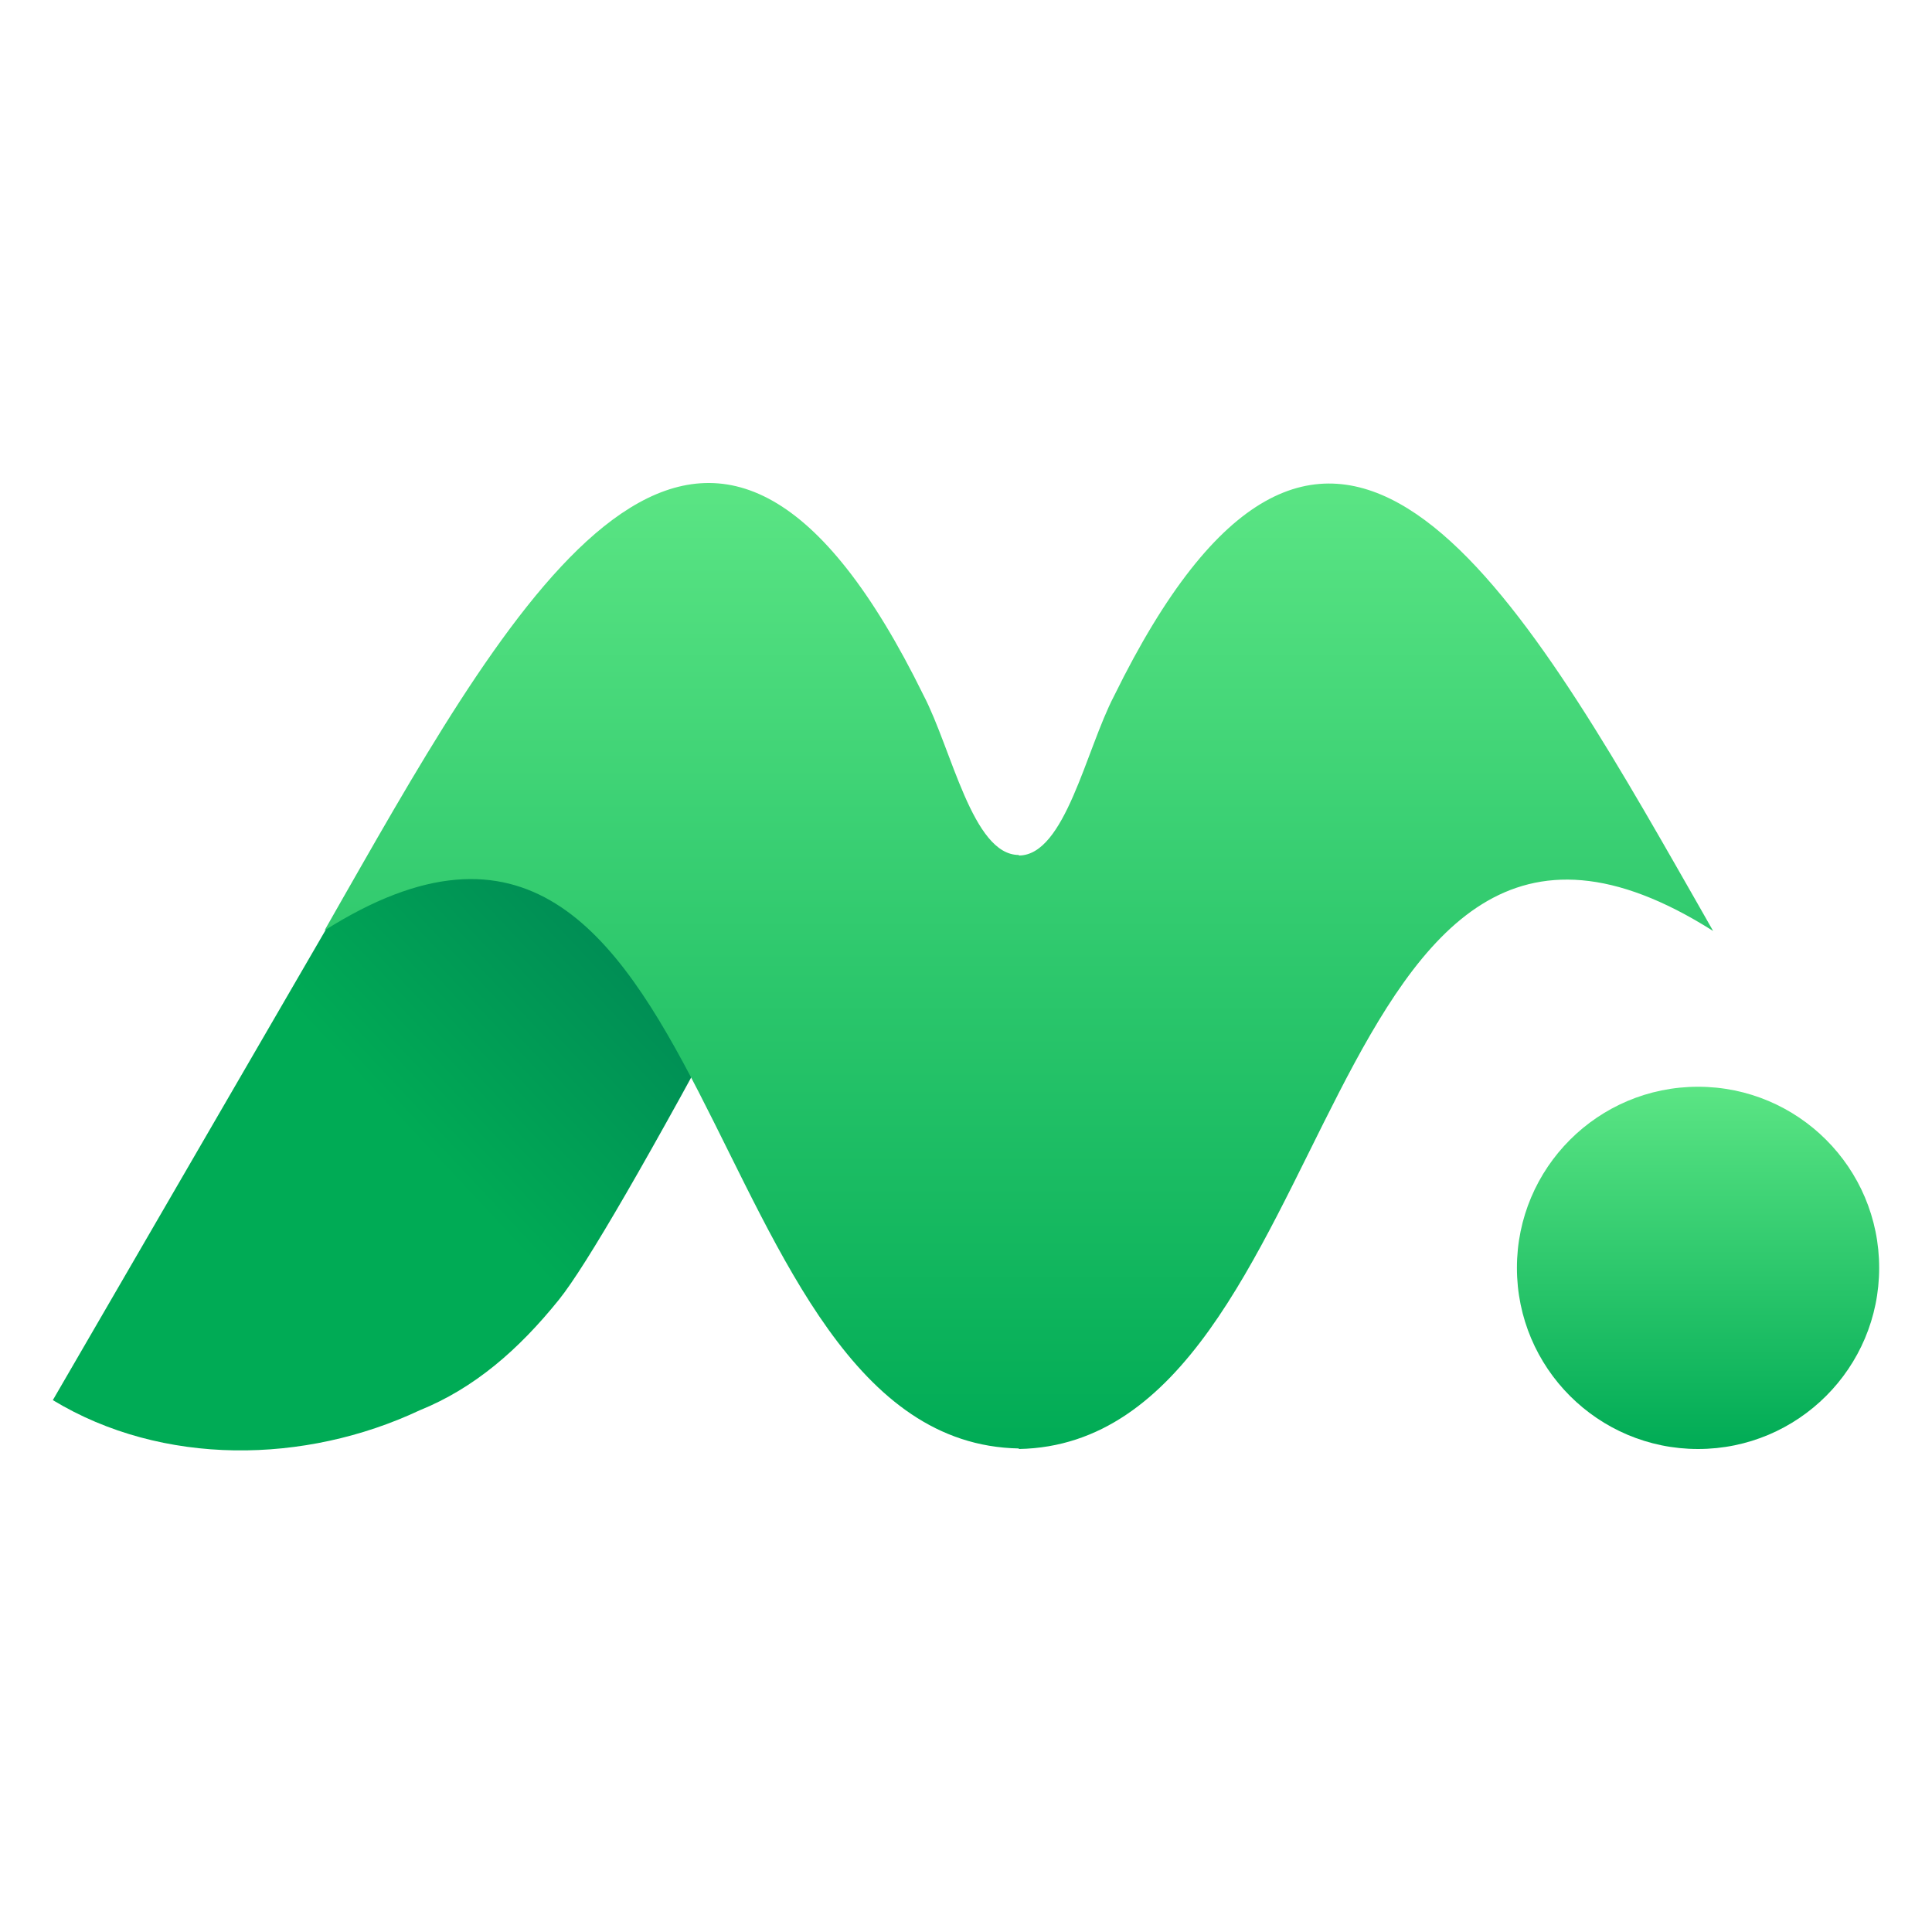
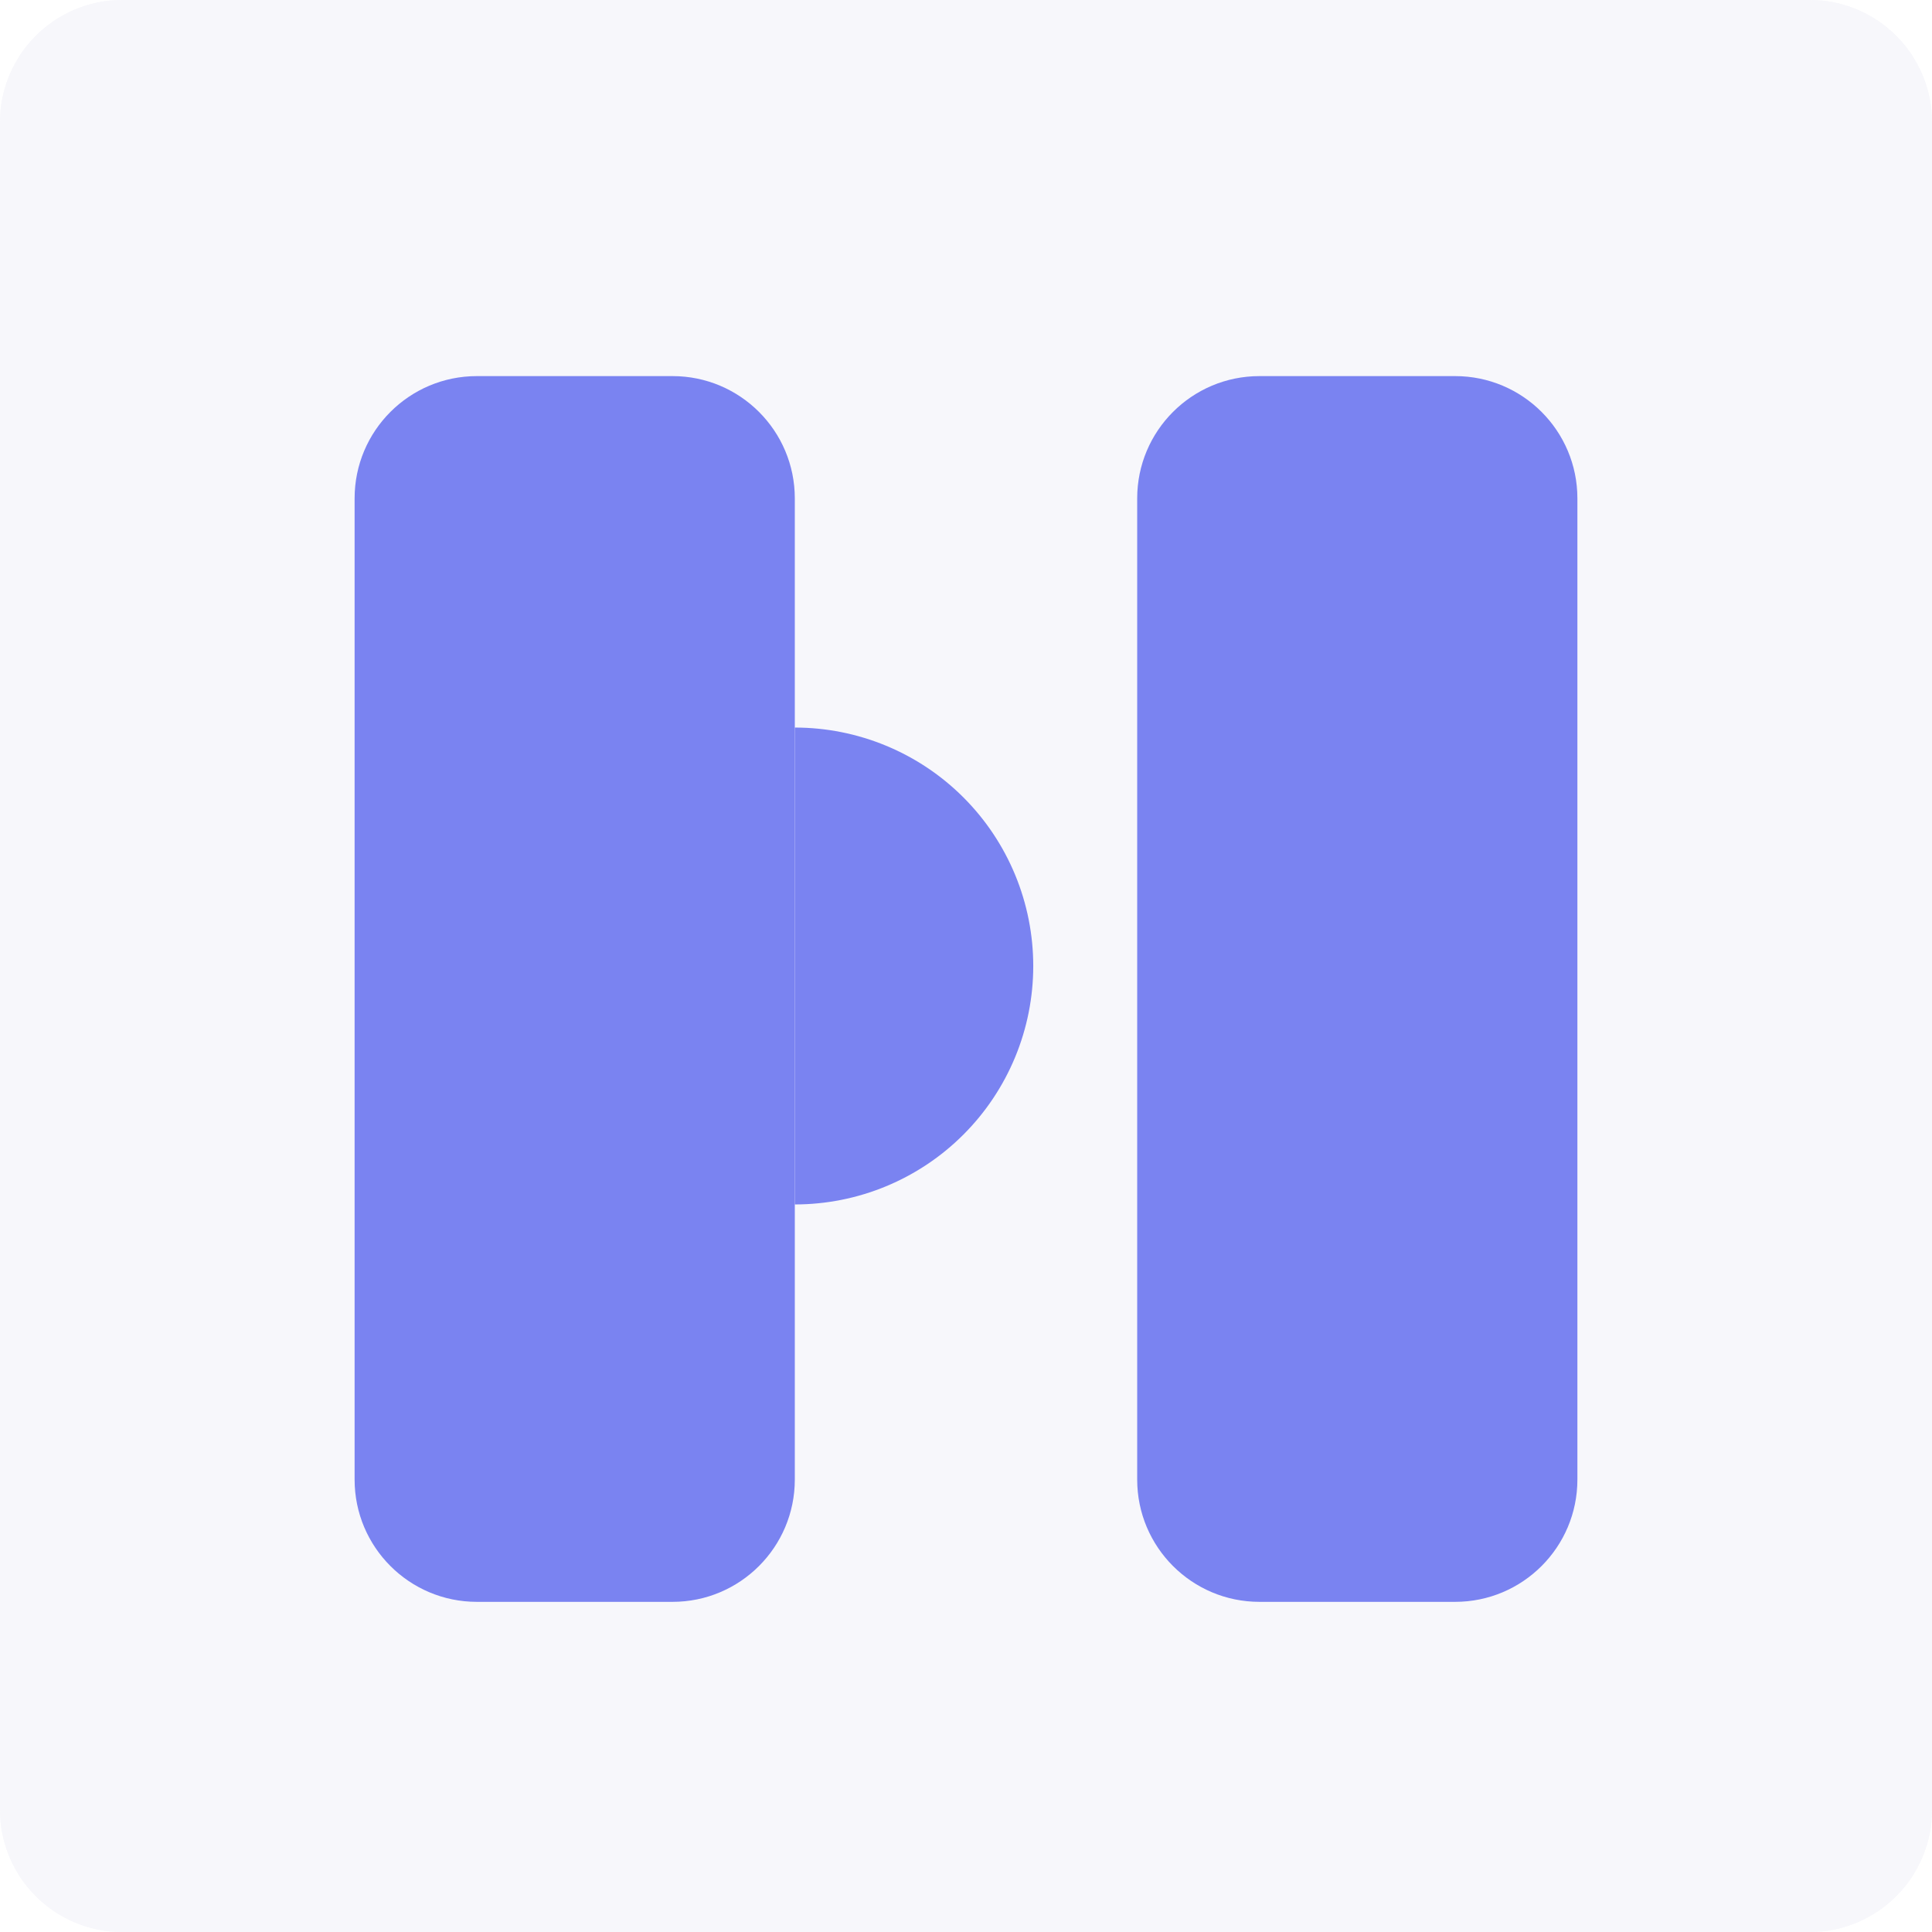
- <svg xmlns="http://www.w3.org/2000/svg" height="512" viewBox="0 0 512 512" width="512">
-   <linearGradient id="a" x1="100%" x2="50%" y1="5.663%" y2="50%">
-     <stop offset="0" stop-color="#007b55" />
-     <stop offset="1" stop-color="#00ab55" />
-   </linearGradient>
-   <linearGradient id="b" x1="50%" x2="50%" y1="0%" y2="100%">
-     <stop offset="0" stop-color="#5be584" />
-     <stop offset="1" stop-color="#00ab55" />
-   </linearGradient>
-   <g fill="none" fill-rule="evenodd" transform="translate(14 128)">
-     <path d="m92.807 83.107c44.289 22.889 46.308 23.935 46.401 23.98.012.009.642.333 44.793 23.153-26.072 48.54-42.693 77.266-49.868 86.179-10.759 13.37-22.495 23.493-36.93 29.334-30.346 14.262-68.07 14.929-97.202-2.704z" fill="url(#a)" />
-     <g fill="url(#b)">
-       <path d="m430.31 101.726c-46.271-80.956-94.1-157.228-149.043-45.344-7.516 14.383-12.995 42.337-25.267 42.337v-.142c-12.272 0-17.749-27.953-25.265-42.337-54.945-111.885-102.774-35.612-149.045 45.344-3.482 6.105-6.827 11.932-9.69 16.996 106.038-67.127 97.11 135.666 184 137.278v.142c86.891-1.611 77.962-204.405 184-137.28-2.861-5.062-6.206-10.889-9.69-16.994" />
-       <path d="m436 256c26.509 0 48-21.491 48-48s-21.491-48-48-48-48 21.491-48 48 21.491 48 48 48" />
-     </g>
-   </g>
+ <svg xmlns="http://www.w3.org/2000/svg" width="316" height="316" viewBox="0 0 316 316" fill="none">
+   <rect width="316" height="316" rx="20" fill="#F7F7FB" />
+   <path d="M58 81.516C58 70.47 66.954 61.516 78 61.516L94 61.516L110 61.516C121.046 61.516 130 70.47 130 81.516V242C130 253.046 121.046 262 110 262H94H78C66.954 262 58 253.046 58 242V81.516Z" fill="#7A83F1" />
+   <path d="M186 81.516C186 70.47 194.954 61.516 206 61.516L222 61.516L238 61.516C249.046 61.516 258 70.47 258 81.516V242C258 253.046 249.046 262 238 262H222H206C194.954 262 186 253.046 186 242V81.516Z" fill="#7A83F1" />
+   <path d="M130 197C135.122 197 140.193 195.991 144.925 194.031C149.656 192.071 153.956 189.199 157.577 185.577C161.199 181.956 164.071 177.656 166.031 172.925C167.991 168.193 169 163.122 169 158C169 152.878 167.991 147.807 166.031 143.075C164.071 138.344 161.199 134.044 157.577 130.423C153.956 126.801 149.656 123.929 144.925 121.969C140.193 120.009 135.122 119 130 119L130 158L130 197Z" fill="#7A83F1" />
+   <rect width="316" height="316" rx="20" fill="#F7F7FB" />
+   <path d="M58 81.516C58 70.47 66.954 61.516 78 61.516L94 61.516L110 61.516C121.046 61.516 130 70.47 130 81.516V242C130 253.046 121.046 262 110 262H94H78C66.954 262 58 253.046 58 242V81.516Z" fill="#7A83F1" />
+   <path d="M186 81.516C186 70.47 194.954 61.516 206 61.516L222 61.516L238 61.516C249.046 61.516 258 70.47 258 81.516V242C258 253.046 249.046 262 238 262H222H206C194.954 262 186 253.046 186 242V81.516Z" fill="#7A83F1" />
+   <path d="M130 197C135.122 197 140.193 195.991 144.925 194.031C149.656 192.071 153.956 189.199 157.577 185.577C161.199 181.956 164.071 177.656 166.031 172.925C167.991 168.193 169 163.122 169 158C169 152.878 167.991 147.807 166.031 143.075C164.071 138.344 161.199 134.044 157.577 130.423C153.956 126.801 149.656 123.929 144.925 121.969C140.193 120.009 135.122 119 130 119L130 158L130 197Z" fill="#7A83F1" />
</svg>
